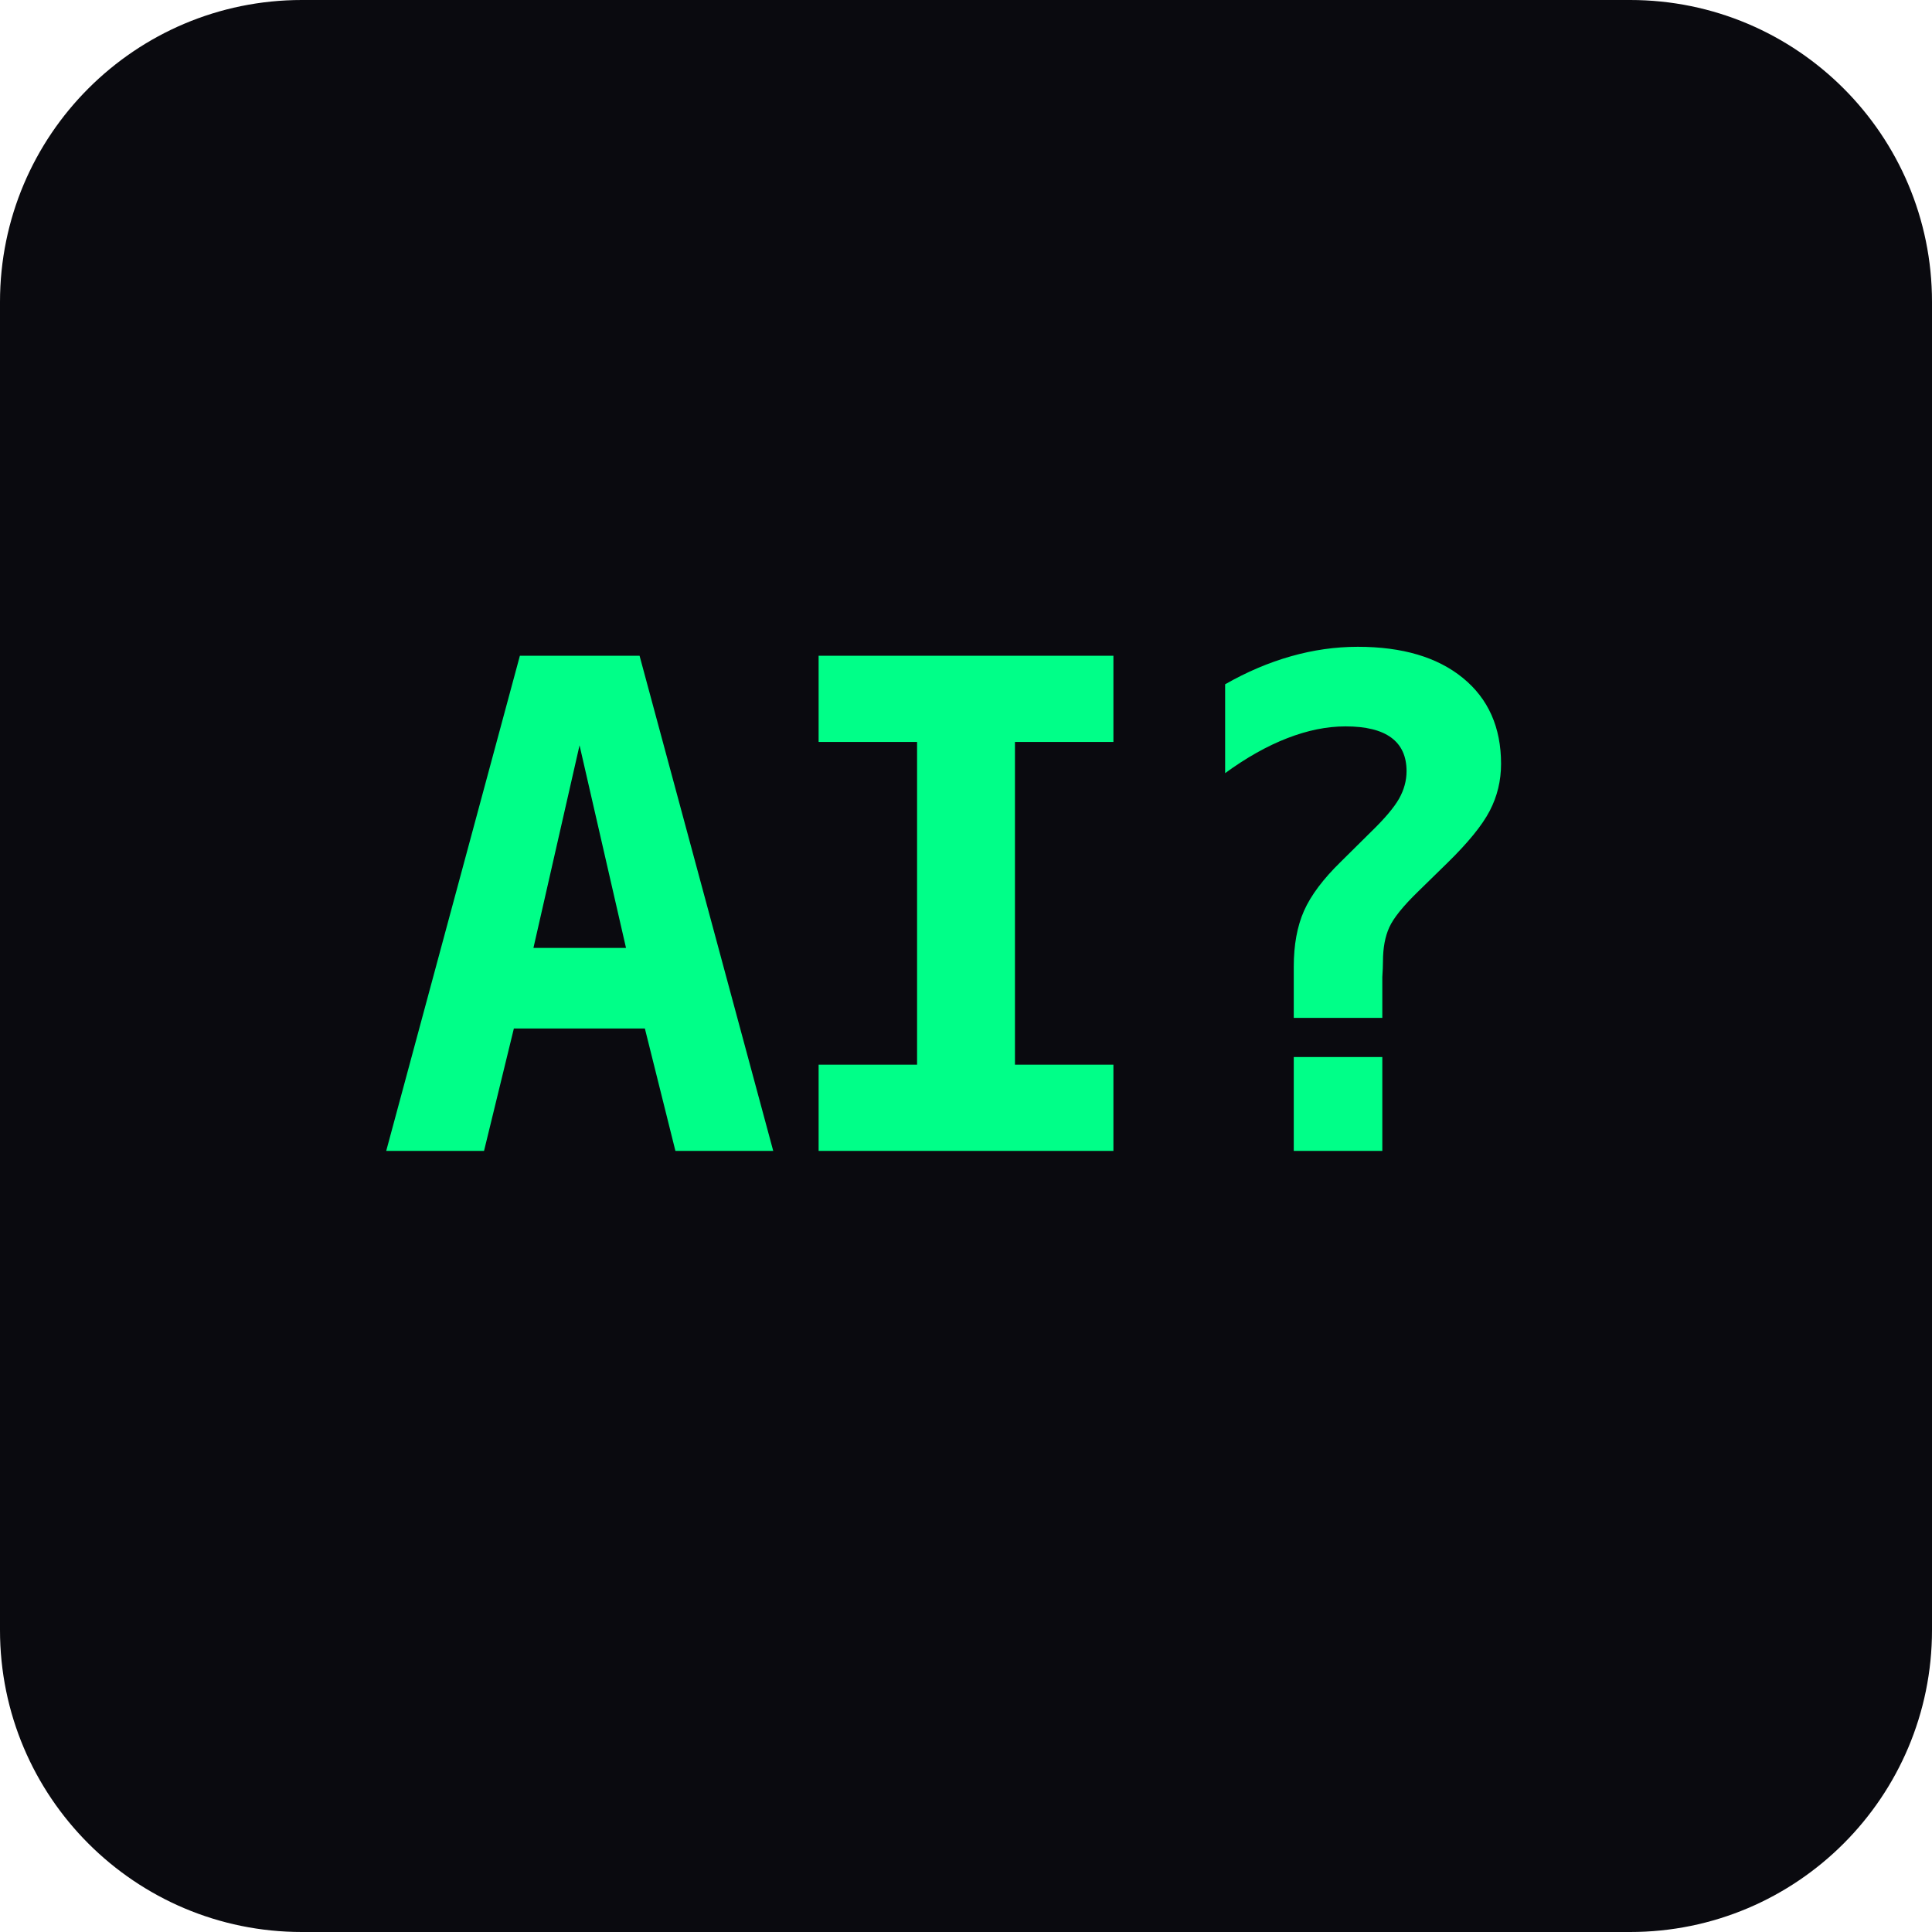
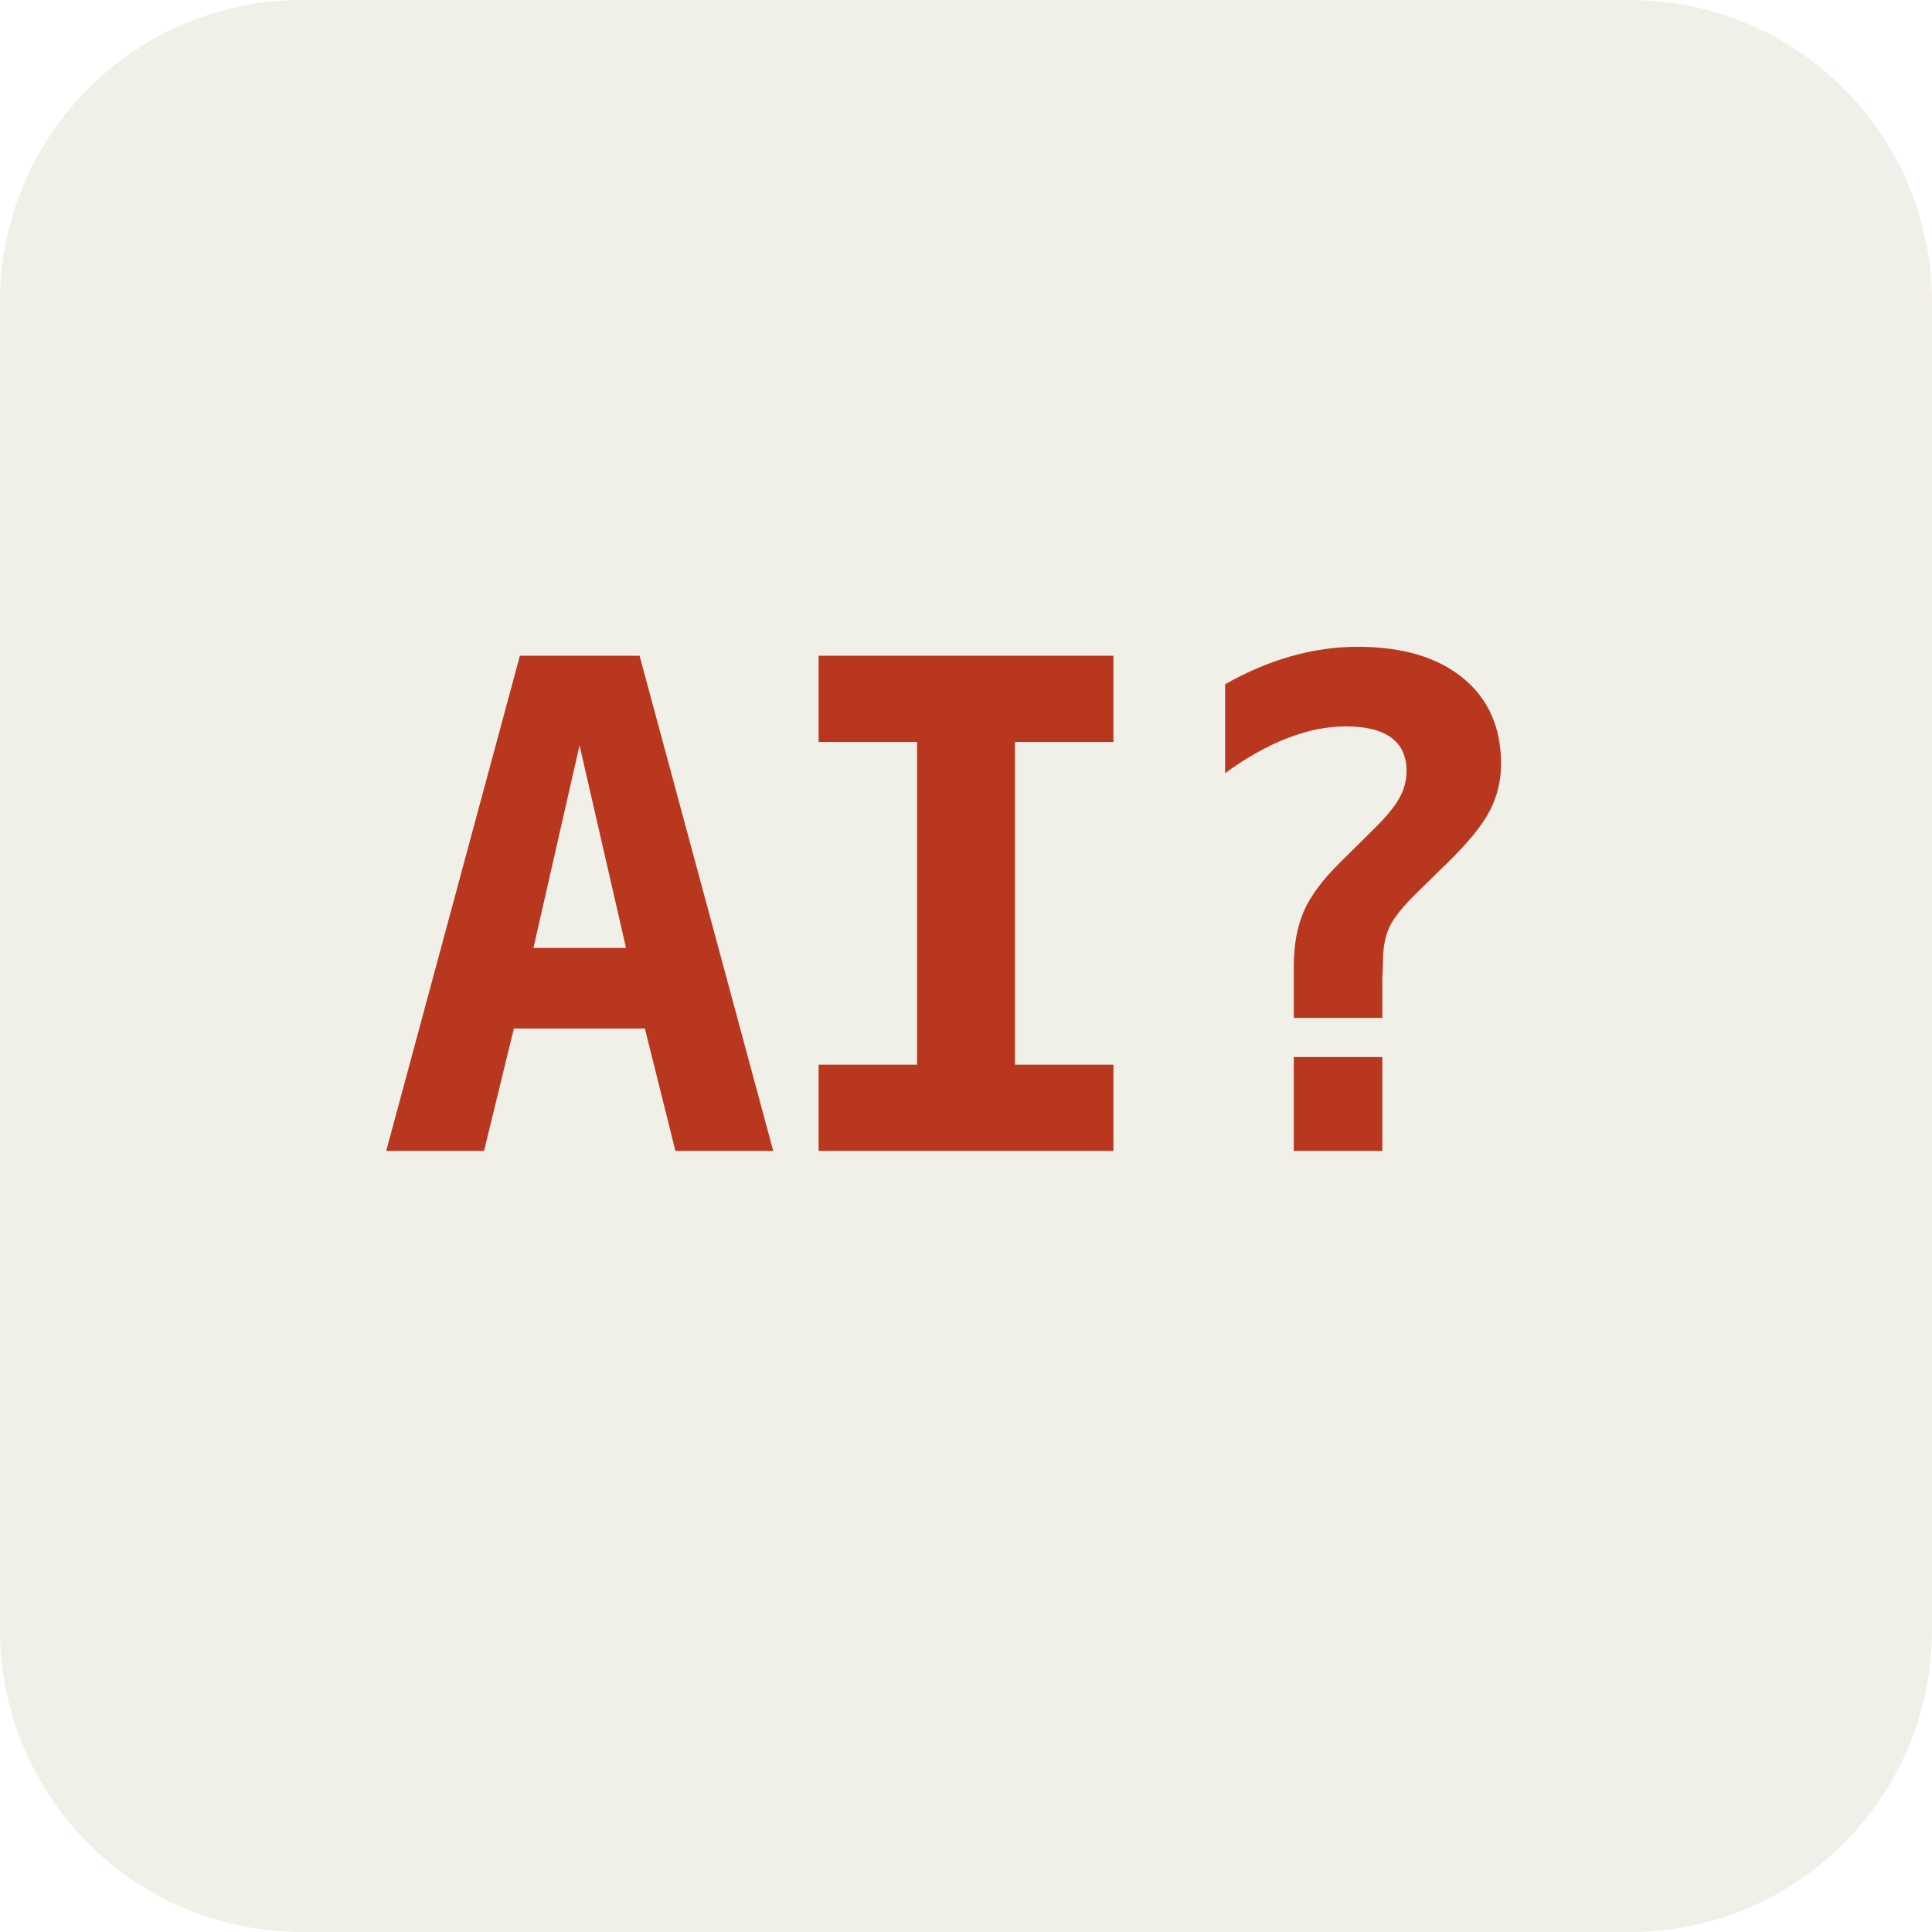
<svg xmlns="http://www.w3.org/2000/svg" viewBox="0 0 512 512">
-   <rect width="512" height="512" rx="80" fill="#0a0a0f" />
-   <text x="256" y="305" text-anchor="middle" font-family="ui-monospace, 'JetBrains Mono', monospace" font-size="180" font-weight="800" fill="#00ff88" letter-spacing="-6">AI?</text>
+   <rect width="512" height="512" rx="80" fill="#f0f0e9" />
+   <text x="256" y="305" text-anchor="middle" font-family="ui-monospace, 'JetBrains Mono', monospace" font-size="180" font-weight="800" fill="#b9371f" letter-spacing="-6">AI?</text>
</svg>
